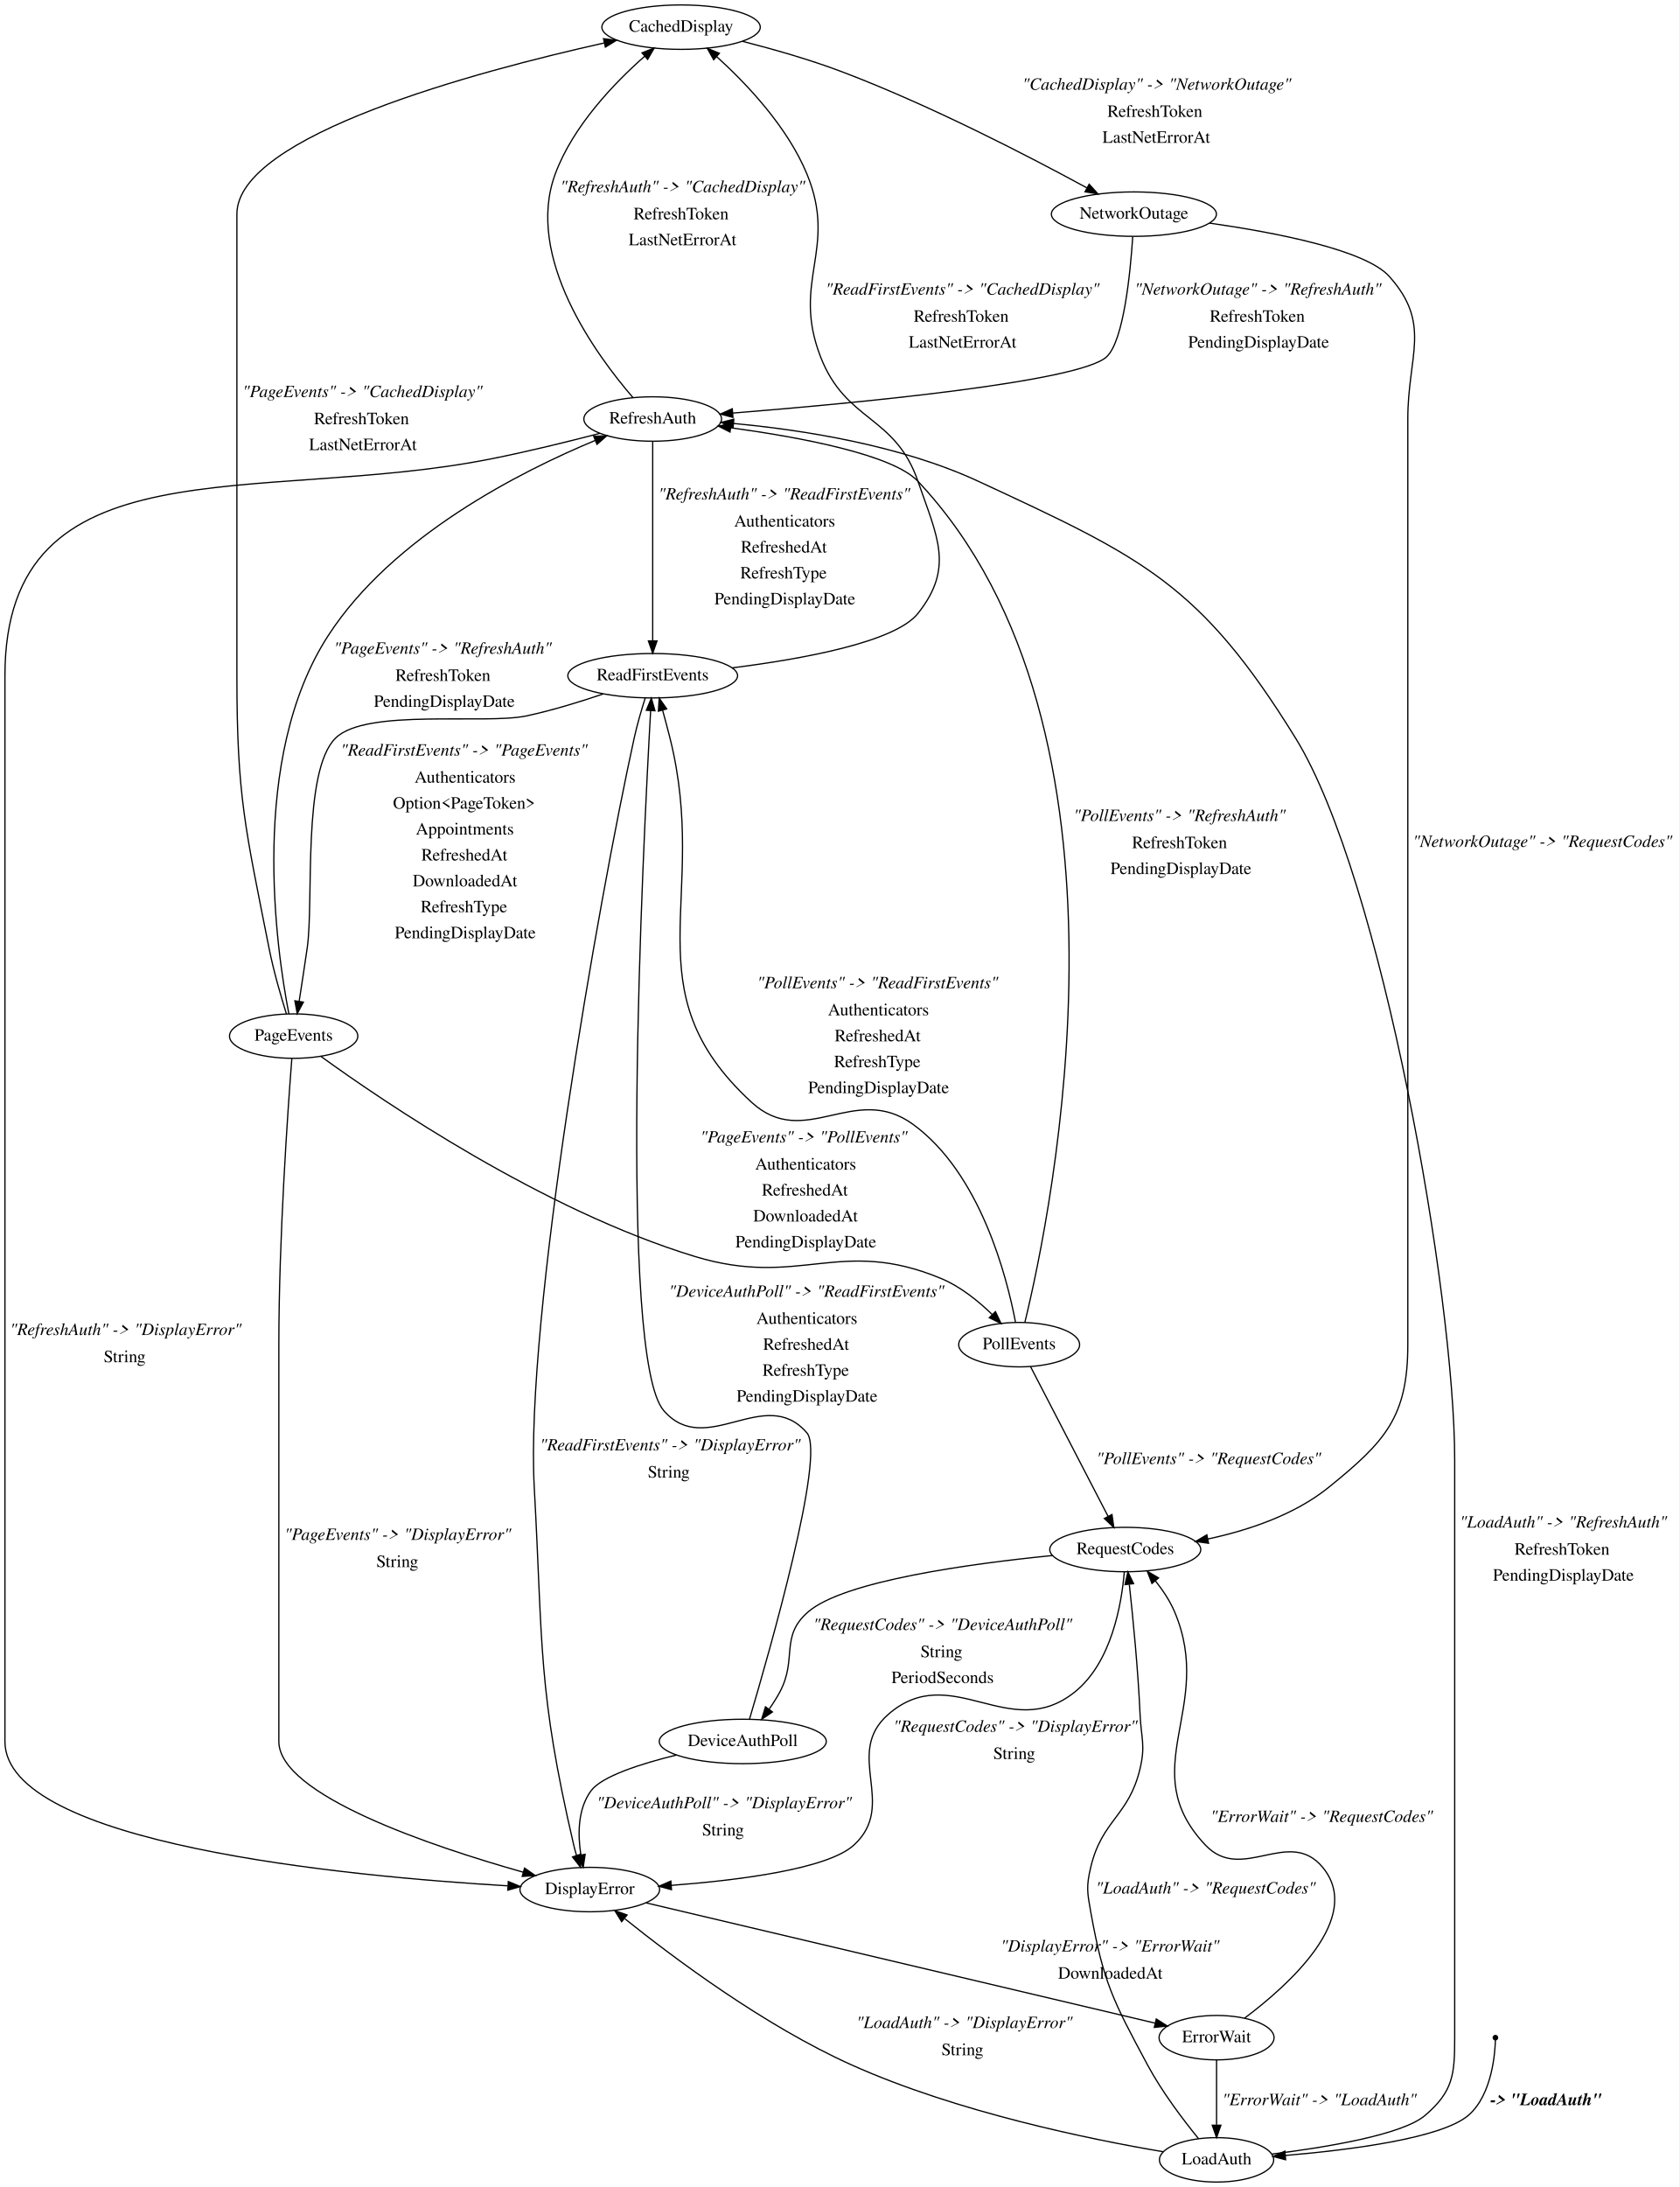
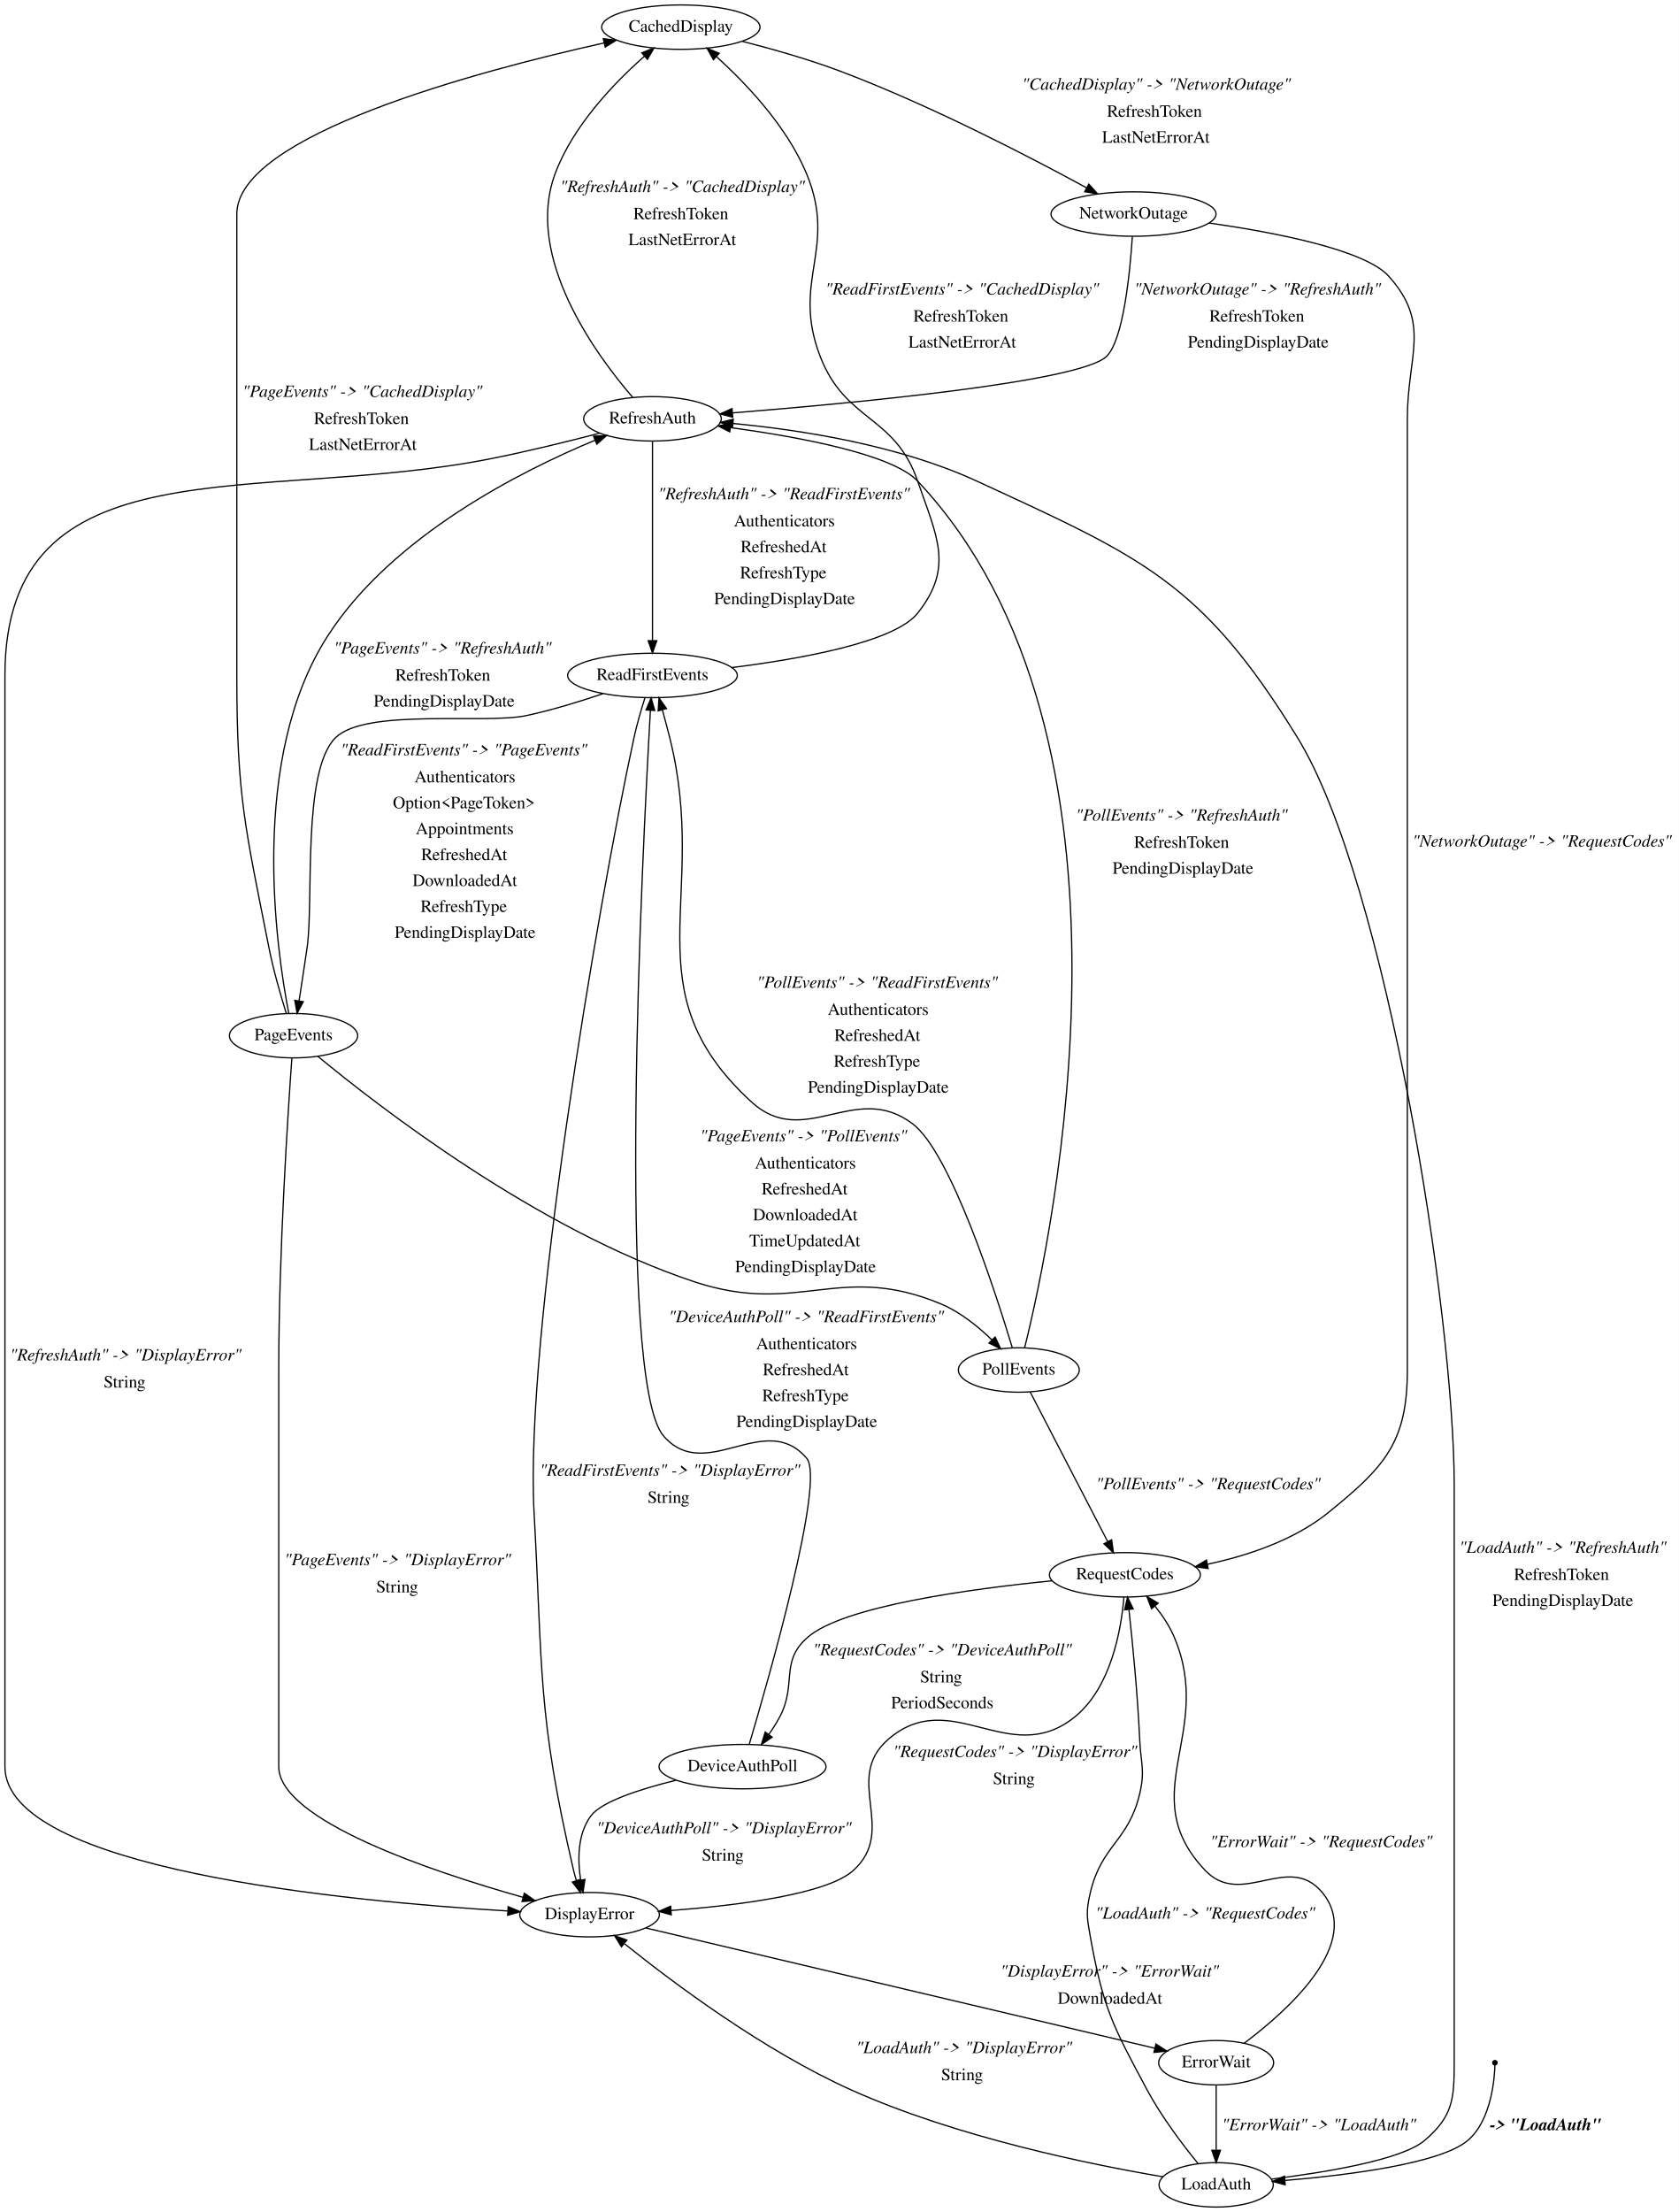
- <svg xmlns="http://www.w3.org/2000/svg" width="1361pt" height="1772pt" viewBox="0.00 0.00 1361.00 1772.00">
-   <g id="graph0" class="graph" transform="scale(1 1) rotate(0) translate(4 1768)">
-     <polygon fill="#ffffff" stroke="transparent" points="-4,4 -4,-1768 1357,-1768 1357,4 -4,4" />
+ <svg xmlns="http://www.w3.org/2000/svg" width="1361pt" height="1793pt" viewBox="0.00 0.00 1361.00 1793.00">
+   <g id="graph0" class="graph" transform="scale(1 1) rotate(0) translate(4 1789)">
+     <polygon fill="#ffffff" stroke="transparent" points="-4,4 -4,-1789 1357,-1789 1357,4 -4,4" />
    <g id="node1" class="node">
-       <ellipse fill="none" stroke="#000000" cx="548" cy="-1746" rx="64.189" ry="18" />
-       <text text-anchor="middle" x="548" y="-1742.3" font-family="Times,serif" font-size="14.00" fill="#000000">CachedDisplay</text>
+       <ellipse fill="none" stroke="#000000" cx="548" cy="-1767" rx="64.189" ry="18" />
+       <text text-anchor="middle" x="548" y="-1763.3" font-family="Times,serif" font-size="14.00" fill="#000000">CachedDisplay</text>
    </g>
    <g id="node6" class="node">
-       <ellipse fill="none" stroke="#000000" cx="915" cy="-1594.5" rx="66.888" ry="18" />
-       <text text-anchor="middle" x="915" y="-1590.8" font-family="Times,serif" font-size="14.00" fill="#000000">NetworkOutage</text>
+       <ellipse fill="none" stroke="#000000" cx="915" cy="-1615.5" rx="66.888" ry="18" />
+       <text text-anchor="middle" x="915" y="-1611.8" font-family="Times,serif" font-size="14.00" fill="#000000">NetworkOutage</text>
    </g>
    <g id="edge27" class="edge">
-       <path fill="none" stroke="#000000" d="M597.76,-1734.501C622.264,-1728.266 652.045,-1719.823 678,-1710 750.489,-1682.565 830.776,-1640.889 876.828,-1615.816" />
-       <polygon fill="#000000" stroke="#000000" points="878.754,-1618.752 885.845,-1610.881 875.392,-1612.612 878.754,-1618.752" />
-       <text text-anchor="start" x="824.5" y="-1695.3" font-family="Times,serif" font-style="italic" font-size="14.00" fill="#000000">"CachedDisplay" -&gt; "NetworkOutage"</text>
-       <text text-anchor="start" x="893.5" y="-1673.3" font-family="Times,serif" font-size="14.00" fill="#000000">RefreshToken</text>
-       <text text-anchor="start" x="889.5" y="-1652.3" font-family="Times,serif" font-size="14.00" fill="#000000">LastNetErrorAt</text>
+       <path fill="none" stroke="#000000" d="M597.76,-1755.501C622.264,-1749.266 652.045,-1740.823 678,-1731 750.489,-1703.565 830.776,-1661.889 876.828,-1636.816" />
+       <polygon fill="#000000" stroke="#000000" points="878.754,-1639.752 885.845,-1631.881 875.392,-1633.612 878.754,-1639.752" />
+       <text text-anchor="start" x="824.5" y="-1716.3" font-family="Times,serif" font-style="italic" font-size="14.00" fill="#000000">"CachedDisplay" -&gt; "NetworkOutage"</text>
+       <text text-anchor="start" x="893.5" y="-1694.3" font-family="Times,serif" font-size="14.00" fill="#000000">RefreshToken</text>
+       <text text-anchor="start" x="889.5" y="-1673.3" font-family="Times,serif" font-size="14.00" fill="#000000">LastNetErrorAt</text>
    </g>
    <g id="node2" class="node">
      <ellipse fill="none" stroke="#000000" cx="598" cy="-357" rx="67.688" ry="18" />
      <text text-anchor="middle" x="598" y="-353.3" font-family="Times,serif" font-size="14.00" fill="#000000">DeviceAuthPoll</text>
    </g>
    <g id="node3" class="node">
      <ellipse fill="none" stroke="#000000" cx="474" cy="-237" rx="56.59" ry="18" />
      <text text-anchor="middle" x="474" y="-233.3" font-family="Times,serif" font-size="14.00" fill="#000000">DisplayError</text>
    </g>
    <g id="edge18" class="edge">
      <path fill="none" stroke="#000000" d="M544.229,-346.012C515.235,-338.887 483.651,-328.755 475,-317 464.262,-302.409 464.206,-281.919 466.735,-265.329" />
      <polygon fill="#000000" stroke="#000000" points="470.252,-265.57 468.684,-255.092 463.375,-264.261 470.252,-265.57" />
      <text text-anchor="start" x="479.5" y="-302.8" font-family="Times,serif" font-style="italic" font-size="14.00" fill="#000000">"DeviceAuthPoll" -&gt; "DisplayError"</text>
      <text text-anchor="start" x="565" y="-280.8" font-family="Times,serif" font-size="14.00" fill="#000000">String</text>
    </g>
    <g id="node9" class="node">
-       <ellipse fill="none" stroke="#000000" cx="525" cy="-1220.5" rx="68.788" ry="18" />
-       <text text-anchor="middle" x="525" y="-1216.8" font-family="Times,serif" font-size="14.00" fill="#000000">ReadFirstEvents</text>
+       <ellipse fill="none" stroke="#000000" cx="525" cy="-1241.5" rx="68.788" ry="18" />
+       <text text-anchor="middle" x="525" y="-1237.8" font-family="Times,serif" font-size="14.00" fill="#000000">ReadFirstEvents</text>
    </g>
    <g id="edge12" class="edge">
-       <path fill="none" stroke="#000000" d="M603.435,-375.036C619.594,-429.419 665.287,-589.158 650,-607 616.054,-646.619 568.244,-585.639 534,-625 496.563,-668.032 516.976,-1079.287 523.326,-1192.036" />
-       <polygon fill="#000000" stroke="#000000" points="519.847,-1192.498 523.911,-1202.282 526.835,-1192.099 519.847,-1192.498" />
+       <path fill="none" stroke="#000000" d="M603.435,-375.036C619.594,-429.419 665.287,-589.158 650,-607 616.054,-646.619 568.234,-585.63 534,-625 495.131,-669.702 516.752,-1098.042 523.315,-1213.146" />
+       <polygon fill="#000000" stroke="#000000" points="519.829,-1213.502 523.9,-1223.284 526.818,-1213.098 519.829,-1213.502" />
      <text text-anchor="start" x="538" y="-717.3" font-family="Times,serif" font-style="italic" font-size="14.00" fill="#000000">"DeviceAuthPoll" -&gt; "ReadFirstEvents"</text>
      <text text-anchor="start" x="609" y="-695.3" font-family="Times,serif" font-size="14.00" fill="#000000">Authenticators</text>
      <text text-anchor="start" x="614.5" y="-674.3" font-family="Times,serif" font-size="14.00" fill="#000000">RefreshedAt</text>
      <text text-anchor="start" x="614" y="-653.3" font-family="Times,serif" font-size="14.00" fill="#000000">RefreshType</text>
      <text text-anchor="start" x="593" y="-632.3" font-family="Times,serif" font-size="14.00" fill="#000000">PendingDisplayDate</text>
    </g>
    <g id="node4" class="node">
      <ellipse fill="none" stroke="#000000" cx="982" cy="-117" rx="46.593" ry="18" />
      <text text-anchor="middle" x="982" y="-113.3" font-family="Times,serif" font-size="14.00" fill="#000000">ErrorWait</text>
    </g>
    <g id="edge3" class="edge">
      <path fill="none" stroke="#000000" d="M519.529,-226.245C614.553,-203.798 833.339,-152.117 932.062,-128.796" />
      <polygon fill="#000000" stroke="#000000" points="933.154,-132.135 942.082,-126.43 931.545,-125.322 933.154,-132.135" />
      <text text-anchor="start" x="807" y="-186.8" font-family="Times,serif" font-style="italic" font-size="14.00" fill="#000000">"DisplayError" -&gt; "ErrorWait"</text>
      <text text-anchor="start" x="853.5" y="-164.8" font-family="Times,serif" font-size="14.00" fill="#000000">DownloadedAt</text>
    </g>
    <g id="node5" class="node">
      <ellipse fill="none" stroke="#000000" cx="982" cy="-18" rx="46.292" ry="18" />
      <text text-anchor="middle" x="982" y="-14.3" font-family="Times,serif" font-size="14.00" fill="#000000">LoadAuth</text>
    </g>
    <g id="edge2" class="edge">
      <path fill="none" stroke="#000000" d="M982,-98.842C982,-84.189 982,-63.311 982,-46.443" />
      <polygon fill="#000000" stroke="#000000" points="985.5,-46.043 982,-36.043 978.5,-46.043 985.5,-46.043" />
      <text text-anchor="start" x="986.5" y="-62.3" font-family="Times,serif" font-style="italic" font-size="14.00" fill="#000000">"ErrorWait" -&gt; "LoadAuth"</text>
    </g>
    <g id="node11" class="node">
      <ellipse fill="none" stroke="#000000" cx="908" cy="-512.5" rx="61.189" ry="18" />
      <text text-anchor="middle" x="908" y="-508.8" font-family="Times,serif" font-size="14.00" fill="#000000">RequestCodes</text>
    </g>
    <g id="edge4" class="edge">
      <path fill="none" stroke="#000000" d="M1004.714,-132.811C1040.264,-159.45 1101.675,-214.346 1068,-255 1040.587,-288.095 1002.528,-241.778 973,-273 914.779,-334.561 981.051,-383.98 948,-462 944.22,-470.924 938.415,-479.593 932.39,-487.157" />
      <polygon fill="#000000" stroke="#000000" points="929.635,-484.995 925.851,-494.891 934.981,-489.514 929.635,-484.995" />
      <text text-anchor="start" x="977" y="-291.8" font-family="Times,serif" font-style="italic" font-size="14.00" fill="#000000">"ErrorWait" -&gt; "RequestCodes"</text>
    </g>
    <g id="edge16" class="edge">
      <path fill="none" stroke="#000000" d="M938.824,-24.551C879.797,-34.539 771.485,-56.585 686,-95 615.001,-126.905 541.591,-181.91 502.528,-213.274" />
      <polygon fill="#000000" stroke="#000000" points="499.837,-210.949 494.27,-219.964 504.243,-216.388 499.837,-210.949" />
      <text text-anchor="start" x="690" y="-124.8" font-family="Times,serif" font-style="italic" font-size="14.00" fill="#000000">"LoadAuth" -&gt; "DisplayError"</text>
      <text text-anchor="start" x="759" y="-102.8" font-family="Times,serif" font-size="14.00" fill="#000000">String</text>
    </g>
    <g id="node10" class="node">
-       <ellipse fill="none" stroke="#000000" cx="525" cy="-1428.5" rx="55.79" ry="18" />
-       <text text-anchor="middle" x="525" y="-1424.8" font-family="Times,serif" font-size="14.00" fill="#000000">RefreshAuth</text>
+       <ellipse fill="none" stroke="#000000" cx="525" cy="-1449.5" rx="55.79" ry="18" />
+       <text text-anchor="middle" x="525" y="-1445.8" font-family="Times,serif" font-size="14.00" fill="#000000">RefreshAuth</text>
    </g>
    <g id="edge8" class="edge">
-       <path fill="none" stroke="#000000" d="M1026.97,-22.703C1070.545,-28.101 1132.66,-38.289 1151,-54 1173.755,-73.493 1175,-87.037 1175,-117 1175,-585 1175,-585 1175,-585 1175,-718.123 1116.003,-1056.768 1046,-1170 968.729,-1294.988 922.278,-1316.115 789,-1378 725.448,-1407.509 645.624,-1419.775 590.48,-1424.874" />
-       <polygon fill="#000000" stroke="#000000" points="590.139,-1421.39 580.48,-1425.745 590.746,-1428.363 590.139,-1421.39" />
+       <path fill="none" stroke="#000000" d="M1026.97,-22.703C1070.545,-28.101 1132.66,-38.289 1151,-54 1173.755,-73.493 1175,-87.037 1175,-117 1175,-585 1175,-585 1175,-585 1175,-722.592 1120.072,-1073.794 1048,-1191 970.485,-1317.057 922.374,-1337.011 788,-1399 724.739,-1428.183 645.43,-1440.505 590.532,-1445.705" />
+       <polygon fill="#000000" stroke="#000000" points="589.882,-1442.249 580.233,-1446.625 590.505,-1449.222 589.882,-1442.249" />
      <text text-anchor="start" x="1179" y="-530.3" font-family="Times,serif" font-style="italic" font-size="14.00" fill="#000000">"LoadAuth" -&gt; "RefreshAuth"</text>
      <text text-anchor="start" x="1223.5" y="-508.3" font-family="Times,serif" font-size="14.00" fill="#000000">RefreshToken</text>
      <text text-anchor="start" x="1206" y="-487.3" font-family="Times,serif" font-size="14.00" fill="#000000">PendingDisplayDate</text>
    </g>
    <g id="edge5" class="edge">
      <path fill="none" stroke="#000000" d="M967.416,-35.132C955.156,-50.164 937.791,-73.001 926,-95 898.232,-146.809 890.386,-161.144 880,-219 877.173,-234.748 876.324,-239.428 880,-255 889.133,-293.689 910.867,-296.311 920,-335 924.493,-354.032 920.876,-359.464 920,-379 918.369,-415.369 914.25,-457.144 911.293,-484.135" />
      <polygon fill="#000000" stroke="#000000" points="907.778,-484.07 910.146,-494.397 914.735,-484.847 907.778,-484.07" />
      <text text-anchor="start" x="884" y="-233.8" font-family="Times,serif" font-style="italic" font-size="14.00" fill="#000000">"LoadAuth" -&gt; "RequestCodes"</text>
    </g>
    <g id="edge9" class="edge">
-       <path fill="none" stroke="#000000" d="M914.053,-1576.247C912.142,-1547.12 906.767,-1492.071 893,-1479 871.411,-1458.502 689.495,-1441.3 589.78,-1433.304" />
-       <polygon fill="#000000" stroke="#000000" points="590.052,-1429.815 579.807,-1432.513 589.499,-1436.793 590.052,-1429.815" />
-       <text text-anchor="start" x="915.5" y="-1529.3" font-family="Times,serif" font-style="italic" font-size="14.00" fill="#000000">"NetworkOutage" -&gt; "RefreshAuth"</text>
-       <text text-anchor="start" x="976.5" y="-1507.3" font-family="Times,serif" font-size="14.00" fill="#000000">RefreshToken</text>
-       <text text-anchor="start" x="959" y="-1486.3" font-family="Times,serif" font-size="14.00" fill="#000000">PendingDisplayDate</text>
+       <path fill="none" stroke="#000000" d="M914.053,-1597.247C912.142,-1568.12 906.767,-1513.071 893,-1500 871.411,-1479.502 689.495,-1462.3 589.78,-1454.304" />
+       <polygon fill="#000000" stroke="#000000" points="590.052,-1450.815 579.807,-1453.513 589.499,-1457.793 590.052,-1450.815" />
+       <text text-anchor="start" x="915.5" y="-1550.3" font-family="Times,serif" font-style="italic" font-size="14.00" fill="#000000">"NetworkOutage" -&gt; "RefreshAuth"</text>
+       <text text-anchor="start" x="976.5" y="-1528.3" font-family="Times,serif" font-size="14.00" fill="#000000">RefreshToken</text>
+       <text text-anchor="start" x="959" y="-1507.3" font-family="Times,serif" font-size="14.00" fill="#000000">PendingDisplayDate</text>
    </g>
    <g id="edge6" class="edge">
-       <path fill="none" stroke="#000000" d="M976.269,-1587.242C1030.095,-1579.545 1102.752,-1565.495 1122,-1544 1156.533,-1505.438 1137,-1480.264 1137,-1428.5 1137,-1428.5 1137,-1428.5 1137,-678.5 1137,-619.813 1118.6,-599.943 1073,-563 1045.155,-540.441 1007.304,-527.938 974.879,-521.019" />
+       <path fill="none" stroke="#000000" d="M976.269,-1608.242C1030.095,-1600.545 1102.752,-1586.495 1122,-1565 1156.533,-1526.438 1137,-1501.264 1137,-1449.5 1137,-1449.5 1137,-1449.5 1137,-678.5 1137,-619.813 1118.6,-599.943 1073,-563 1045.155,-540.441 1007.304,-527.938 974.879,-521.019" />
      <polygon fill="#000000" stroke="#000000" points="975.5,-517.574 965.008,-519.046 974.128,-524.438 975.5,-517.574" />
-       <text text-anchor="start" x="1141" y="-1081.8" font-family="Times,serif" font-style="italic" font-size="14.00" fill="#000000">"NetworkOutage" -&gt; "RequestCodes"</text>
+       <text text-anchor="start" x="1141" y="-1102.8" font-family="Times,serif" font-style="italic" font-size="14.00" fill="#000000">"NetworkOutage" -&gt; "RequestCodes"</text>
    </g>
    <g id="node7" class="node">
-       <ellipse fill="none" stroke="#000000" cx="234" cy="-928.5" rx="51.991" ry="18" />
-       <text text-anchor="middle" x="234" y="-924.8" font-family="Times,serif" font-size="14.00" fill="#000000">PageEvents</text>
+       <ellipse fill="none" stroke="#000000" cx="234" cy="-949.5" rx="51.991" ry="18" />
+       <text text-anchor="middle" x="234" y="-945.8" font-family="Times,serif" font-size="14.00" fill="#000000">PageEvents</text>
    </g>
    <g id="edge26" class="edge">
-       <path fill="none" stroke="#000000" d="M228.116,-946.533C223.64,-960.878 217.648,-981.538 214,-1000 194.874,-1096.808 188,-1121.821 188,-1220.5 188,-1594.5 188,-1594.5 188,-1594.5 188,-1658.319 382.63,-1710.195 485.674,-1733.188" />
-       <polygon fill="#000000" stroke="#000000" points="485.134,-1736.653 495.653,-1735.388 486.641,-1729.817 485.134,-1736.653" />
-       <text text-anchor="start" x="192.5" y="-1446.3" font-family="Times,serif" font-style="italic" font-size="14.00" fill="#000000">"PageEvents" -&gt; "CachedDisplay"</text>
-       <text text-anchor="start" x="250.5" y="-1424.3" font-family="Times,serif" font-size="14.00" fill="#000000">RefreshToken</text>
-       <text text-anchor="start" x="246.5" y="-1403.3" font-family="Times,serif" font-size="14.00" fill="#000000">LastNetErrorAt</text>
+       <path fill="none" stroke="#000000" d="M228.116,-967.533C223.64,-981.878 217.648,-1002.538 214,-1021 194.874,-1117.808 188,-1142.821 188,-1241.5 188,-1615.5 188,-1615.5 188,-1615.5 188,-1679.319 382.63,-1731.195 485.674,-1754.188" />
+       <polygon fill="#000000" stroke="#000000" points="485.134,-1757.653 495.653,-1756.388 486.641,-1750.817 485.134,-1757.653" />
+       <text text-anchor="start" x="192.5" y="-1467.3" font-family="Times,serif" font-style="italic" font-size="14.00" fill="#000000">"PageEvents" -&gt; "CachedDisplay"</text>
+       <text text-anchor="start" x="250.5" y="-1445.3" font-family="Times,serif" font-size="14.00" fill="#000000">RefreshToken</text>
+       <text text-anchor="start" x="246.5" y="-1424.3" font-family="Times,serif" font-size="14.00" fill="#000000">LastNetErrorAt</text>
    </g>
    <g id="edge17" class="edge">
-       <path fill="none" stroke="#000000" d="M232.529,-910.321C229.324,-869.109 222,-765.405 222,-678.5 222,-678.5 222,-678.5 222,-357 222,-313.466 346.146,-271.926 420.166,-251.028" />
+       <path fill="none" stroke="#000000" d="M232.647,-931.435C229.508,-887.927 222,-773.867 222,-678.5 222,-678.5 222,-678.5 222,-357 222,-313.466 346.146,-271.926 420.166,-251.028" />
      <polygon fill="#000000" stroke="#000000" points="421.123,-254.395 429.817,-248.34 419.244,-247.652 421.123,-254.395" />
      <text text-anchor="start" x="226.5" y="-520.3" font-family="Times,serif" font-style="italic" font-size="14.00" fill="#000000">"PageEvents" -&gt; "DisplayError"</text>
      <text text-anchor="start" x="301" y="-498.3" font-family="Times,serif" font-size="14.00" fill="#000000">String</text>
    </g>
    <g id="node8" class="node">
      <ellipse fill="none" stroke="#000000" cx="822" cy="-678.5" rx="48.993" ry="18" />
      <text text-anchor="middle" x="822" y="-674.8" font-family="Times,serif" font-size="14.00" fill="#000000">PollEvents</text>
    </g>
    <g id="edge23" class="edge">
-       <path fill="none" stroke="#000000" d="M256.173,-912.004C306.758,-875.378 435.852,-787.556 559,-750 644.367,-723.966 676.689,-766.5 759,-732 774.484,-725.51 788.973,-713.778 800.144,-702.95" />
+       <path fill="none" stroke="#000000" d="M253.619,-932.826C301.818,-892.959 431.431,-792.296 559,-750 643.713,-721.913 676.689,-766.5 759,-732 774.484,-725.51 788.973,-713.778 800.144,-702.95" />
      <polygon fill="#000000" stroke="#000000" points="802.789,-705.252 807.318,-695.674 797.805,-700.337 802.789,-705.252" />
-       <text text-anchor="start" x="563.5" y="-842.3" font-family="Times,serif" font-style="italic" font-size="14.00" fill="#000000">"PageEvents" -&gt; "PollEvents"</text>
-       <text text-anchor="start" x="608" y="-820.3" font-family="Times,serif" font-size="14.00" fill="#000000">Authenticators</text>
-       <text text-anchor="start" x="613.5" y="-799.3" font-family="Times,serif" font-size="14.00" fill="#000000">RefreshedAt</text>
-       <text text-anchor="start" x="606.5" y="-778.3" font-family="Times,serif" font-size="14.00" fill="#000000">DownloadedAt</text>
-       <text text-anchor="start" x="592" y="-757.3" font-family="Times,serif" font-size="14.00" fill="#000000">PendingDisplayDate</text>
+       <text text-anchor="start" x="563.5" y="-863.8" font-family="Times,serif" font-style="italic" font-size="14.00" fill="#000000">"PageEvents" -&gt; "PollEvents"</text>
+       <text text-anchor="start" x="608" y="-841.8" font-family="Times,serif" font-size="14.00" fill="#000000">Authenticators</text>
+       <text text-anchor="start" x="613.5" y="-820.8" font-family="Times,serif" font-size="14.00" fill="#000000">RefreshedAt</text>
+       <text text-anchor="start" x="606.5" y="-799.8" font-family="Times,serif" font-size="14.00" fill="#000000">DownloadedAt</text>
+       <text text-anchor="start" x="603.5" y="-778.8" font-family="Times,serif" font-size="14.00" fill="#000000">TimeUpdatedAt</text>
+       <text text-anchor="start" x="592" y="-757.8" font-family="Times,serif" font-size="14.00" fill="#000000">PendingDisplayDate</text>
    </g>
    <g id="edge10" class="edge">
-       <path fill="none" stroke="#000000" d="M230.135,-946.513C219.96,-998.821 197.448,-1153.331 262,-1253 314.259,-1333.688 418.1,-1386.112 478.492,-1411.181" />
-       <polygon fill="#000000" stroke="#000000" points="477.215,-1414.44 487.796,-1414.97 479.855,-1407.957 477.215,-1414.44" />
-       <text text-anchor="start" x="266.5" y="-1238.3" font-family="Times,serif" font-style="italic" font-size="14.00" fill="#000000">"PageEvents" -&gt; "RefreshAuth"</text>
-       <text text-anchor="start" x="316.5" y="-1216.3" font-family="Times,serif" font-size="14.00" fill="#000000">RefreshToken</text>
-       <text text-anchor="start" x="299" y="-1195.3" font-family="Times,serif" font-size="14.00" fill="#000000">PendingDisplayDate</text>
+       <path fill="none" stroke="#000000" d="M230.135,-967.513C219.96,-1019.821 197.448,-1174.331 262,-1274 314.259,-1354.688 418.1,-1407.112 478.492,-1432.181" />
+       <polygon fill="#000000" stroke="#000000" points="477.215,-1435.44 487.796,-1435.97 479.855,-1428.957 477.215,-1435.44" />
+       <text text-anchor="start" x="266.5" y="-1259.3" font-family="Times,serif" font-style="italic" font-size="14.00" fill="#000000">"PageEvents" -&gt; "RefreshAuth"</text>
+       <text text-anchor="start" x="316.5" y="-1237.3" font-family="Times,serif" font-size="14.00" fill="#000000">RefreshToken</text>
+       <text text-anchor="start" x="299" y="-1216.3" font-family="Times,serif" font-size="14.00" fill="#000000">PendingDisplayDate</text>
    </g>
    <g id="edge14" class="edge">
-       <path fill="none" stroke="#000000" d="M819.079,-696.499C812.073,-733.342 790.65,-817.222 736,-857 688.485,-891.585 648.255,-835.216 605,-875 506.114,-965.951 571.623,-1039.668 539,-1170 537.168,-1177.319 535.054,-1185.194 533.033,-1192.499" />
-       <polygon fill="#000000" stroke="#000000" points="529.607,-1191.753 530.277,-1202.326 536.347,-1193.643 529.607,-1191.753" />
-       <text text-anchor="start" x="609.5" y="-967.3" font-family="Times,serif" font-style="italic" font-size="14.00" fill="#000000">"PollEvents" -&gt; "ReadFirstEvents"</text>
-       <text text-anchor="start" x="667" y="-945.3" font-family="Times,serif" font-size="14.00" fill="#000000">Authenticators</text>
-       <text text-anchor="start" x="672.5" y="-924.3" font-family="Times,serif" font-size="14.00" fill="#000000">RefreshedAt</text>
-       <text text-anchor="start" x="672" y="-903.3" font-family="Times,serif" font-size="14.00" fill="#000000">RefreshType</text>
-       <text text-anchor="start" x="651" y="-882.3" font-family="Times,serif" font-size="14.00" fill="#000000">PendingDisplayDate</text>
+       <path fill="none" stroke="#000000" d="M816.686,-696.639C803.23,-741.301 766.697,-854.656 736,-878 689.221,-913.574 648.255,-856.216 605,-896 506.114,-986.951 571.623,-1060.668 539,-1191 537.168,-1198.319 535.054,-1206.194 533.033,-1213.499" />
+       <polygon fill="#000000" stroke="#000000" points="529.607,-1212.753 530.277,-1223.326 536.347,-1214.643 529.607,-1212.753" />
+       <text text-anchor="start" x="609.5" y="-988.3" font-family="Times,serif" font-style="italic" font-size="14.00" fill="#000000">"PollEvents" -&gt; "ReadFirstEvents"</text>
+       <text text-anchor="start" x="667" y="-966.3" font-family="Times,serif" font-size="14.00" fill="#000000">Authenticators</text>
+       <text text-anchor="start" x="672.5" y="-945.3" font-family="Times,serif" font-size="14.00" fill="#000000">RefreshedAt</text>
+       <text text-anchor="start" x="672" y="-924.3" font-family="Times,serif" font-size="14.00" fill="#000000">RefreshType</text>
+       <text text-anchor="start" x="651" y="-903.3" font-family="Times,serif" font-size="14.00" fill="#000000">PendingDisplayDate</text>
    </g>
    <g id="edge11" class="edge">
-       <path fill="none" stroke="#000000" d="M826.617,-696.483C848.115,-784.81 929.595,-1176.544 740,-1378 719.498,-1399.784 644.113,-1413.774 588.366,-1421.378" />
-       <polygon fill="#000000" stroke="#000000" points="587.657,-1417.941 578.203,-1422.724 588.576,-1424.881 587.657,-1417.941" />
-       <text text-anchor="start" x="866" y="-1102.8" font-family="Times,serif" font-style="italic" font-size="14.00" fill="#000000">"PollEvents" -&gt; "RefreshAuth"</text>
-       <text text-anchor="start" x="913.5" y="-1080.8" font-family="Times,serif" font-size="14.00" fill="#000000">RefreshToken</text>
-       <text text-anchor="start" x="896" y="-1059.8" font-family="Times,serif" font-size="14.00" fill="#000000">PendingDisplayDate</text>
+       <path fill="none" stroke="#000000" d="M826.695,-696.427C849.039,-786.235 935.642,-1191.119 740,-1399 719.498,-1420.784 644.113,-1434.774 588.366,-1442.378" />
+       <polygon fill="#000000" stroke="#000000" points="587.657,-1438.941 578.203,-1443.724 588.576,-1445.881 587.657,-1438.941" />
+       <text text-anchor="start" x="868" y="-1123.8" font-family="Times,serif" font-style="italic" font-size="14.00" fill="#000000">"PollEvents" -&gt; "RefreshAuth"</text>
+       <text text-anchor="start" x="915.5" y="-1101.8" font-family="Times,serif" font-size="14.00" fill="#000000">RefreshToken</text>
+       <text text-anchor="start" x="898" y="-1080.8" font-family="Times,serif" font-size="14.00" fill="#000000">PendingDisplayDate</text>
    </g>
    <g id="edge7" class="edge">
      <path fill="none" stroke="#000000" d="M831.203,-660.735C846.294,-631.607 876.386,-573.522 894.091,-539.349" />
      <polygon fill="#000000" stroke="#000000" points="897.24,-540.877 898.733,-530.388 891.025,-537.657 897.24,-540.877" />
      <text text-anchor="start" x="884.5" y="-581.8" font-family="Times,serif" font-style="italic" font-size="14.00" fill="#000000">"PollEvents" -&gt; "RequestCodes"</text>
    </g>
    <g id="edge25" class="edge">
-       <path fill="none" stroke="#000000" d="M589.558,-1226.901C645.895,-1233.978 721.457,-1247.597 740,-1271 769.533,-1308.274 755.495,-1333.04 740,-1378 721.431,-1431.88 681.554,-1425.846 661,-1479 637.211,-1540.52 675.163,-1566.029 650,-1627 634.17,-1665.357 601.005,-1700.243 576.775,-1722.182" />
-       <polygon fill="#000000" stroke="#000000" points="574.424,-1719.59 569.256,-1728.838 579.063,-1724.831 574.424,-1719.59" />
-       <text text-anchor="start" x="665" y="-1529.3" font-family="Times,serif" font-style="italic" font-size="14.00" fill="#000000">"ReadFirstEvents" -&gt; "CachedDisplay"</text>
-       <text text-anchor="start" x="736.5" y="-1507.3" font-family="Times,serif" font-size="14.00" fill="#000000">RefreshToken</text>
-       <text text-anchor="start" x="732.5" y="-1486.3" font-family="Times,serif" font-size="14.00" fill="#000000">LastNetErrorAt</text>
+       <path fill="none" stroke="#000000" d="M589.558,-1247.901C645.895,-1254.978 721.457,-1268.597 740,-1292 769.533,-1329.274 755.495,-1354.04 740,-1399 721.431,-1452.88 681.554,-1446.846 661,-1500 637.211,-1561.52 675.163,-1587.029 650,-1648 634.17,-1686.357 601.005,-1721.243 576.775,-1743.182" />
+       <polygon fill="#000000" stroke="#000000" points="574.424,-1740.59 569.256,-1749.838 579.063,-1745.831 574.424,-1740.59" />
+       <text text-anchor="start" x="665" y="-1550.3" font-family="Times,serif" font-style="italic" font-size="14.00" fill="#000000">"ReadFirstEvents" -&gt; "CachedDisplay"</text>
+       <text text-anchor="start" x="736.5" y="-1528.3" font-family="Times,serif" font-size="14.00" fill="#000000">RefreshToken</text>
+       <text text-anchor="start" x="732.5" y="-1507.3" font-family="Times,serif" font-size="14.00" fill="#000000">LastNetErrorAt</text>
    </g>
    <g id="edge19" class="edge">
-       <path fill="none" stroke="#000000" d="M518.937,-1202.435C515.908,-1192.879 512.389,-1180.899 510,-1170 480.859,-1037.072 421.526,-698.879 429,-563 436.122,-433.524 431.663,-399.309 461,-273 461.627,-270.302 462.394,-267.527 463.24,-264.774" />
+       <path fill="none" stroke="#000000" d="M518.914,-1223.44C515.879,-1213.886 512.362,-1201.905 510,-1191 480.217,-1053.476 421.272,-703.499 429,-563 436.122,-433.524 431.663,-399.309 461,-273 461.627,-270.302 462.394,-267.527 463.24,-264.774" />
      <polygon fill="#000000" stroke="#000000" points="466.636,-265.656 466.533,-255.062 460.007,-263.408 466.636,-265.656" />
      <text text-anchor="start" x="433.5" y="-592.8" font-family="Times,serif" font-style="italic" font-size="14.00" fill="#000000">"ReadFirstEvents" -&gt; "DisplayError"</text>
      <text text-anchor="start" x="521" y="-570.8" font-family="Times,serif" font-size="14.00" fill="#000000">String</text>
    </g>
    <g id="edge22" class="edge">
-       <path fill="none" stroke="#000000" d="M484.785,-1205.71C466.205,-1199.391 443.713,-1192.459 423,-1188 389.101,-1180.703 292.75,-1194.287 268,-1170 240.791,-1143.299 250.454,-1037.73 245,-1000 242.93,-985.68 240.495,-969.769 238.444,-956.599" />
-       <polygon fill="#000000" stroke="#000000" points="241.9,-956.045 236.894,-946.707 234.984,-957.128 241.9,-956.045" />
-       <text text-anchor="start" x="272" y="-1155.8" font-family="Times,serif" font-style="italic" font-size="14.00" fill="#000000">"ReadFirstEvents" -&gt; "PageEvents"</text>
-       <text text-anchor="start" x="332" y="-1133.8" font-family="Times,serif" font-size="14.00" fill="#000000">Authenticators</text>
-       <text text-anchor="start" x="314.5" y="-1112.8" font-family="Times,serif" font-size="14.00" fill="#000000">Option&lt;PageToken&gt;</text>
-       <text text-anchor="start" x="333" y="-1091.8" font-family="Times,serif" font-size="14.00" fill="#000000">Appointments</text>
-       <text text-anchor="start" x="337.5" y="-1070.8" font-family="Times,serif" font-size="14.00" fill="#000000">RefreshedAt</text>
-       <text text-anchor="start" x="330.5" y="-1049.8" font-family="Times,serif" font-size="14.00" fill="#000000">DownloadedAt</text>
-       <text text-anchor="start" x="337" y="-1028.8" font-family="Times,serif" font-size="14.00" fill="#000000">RefreshType</text>
-       <text text-anchor="start" x="316" y="-1007.8" font-family="Times,serif" font-size="14.00" fill="#000000">PendingDisplayDate</text>
+       <path fill="none" stroke="#000000" d="M484.785,-1226.71C466.205,-1220.391 443.713,-1213.459 423,-1209 389.101,-1201.703 292.75,-1215.287 268,-1191 240.791,-1164.299 250.454,-1058.73 245,-1021 242.93,-1006.68 240.495,-990.769 238.444,-977.599" />
+       <polygon fill="#000000" stroke="#000000" points="241.9,-977.045 236.894,-967.707 234.984,-978.128 241.9,-977.045" />
+       <text text-anchor="start" x="272" y="-1176.8" font-family="Times,serif" font-style="italic" font-size="14.00" fill="#000000">"ReadFirstEvents" -&gt; "PageEvents"</text>
+       <text text-anchor="start" x="332" y="-1154.8" font-family="Times,serif" font-size="14.00" fill="#000000">Authenticators</text>
+       <text text-anchor="start" x="314.5" y="-1133.8" font-family="Times,serif" font-size="14.00" fill="#000000">Option&lt;PageToken&gt;</text>
+       <text text-anchor="start" x="333" y="-1112.8" font-family="Times,serif" font-size="14.00" fill="#000000">Appointments</text>
+       <text text-anchor="start" x="337.5" y="-1091.8" font-family="Times,serif" font-size="14.00" fill="#000000">RefreshedAt</text>
+       <text text-anchor="start" x="330.5" y="-1070.8" font-family="Times,serif" font-size="14.00" fill="#000000">DownloadedAt</text>
+       <text text-anchor="start" x="337" y="-1049.8" font-family="Times,serif" font-size="14.00" fill="#000000">RefreshType</text>
+       <text text-anchor="start" x="316" y="-1028.8" font-family="Times,serif" font-size="14.00" fill="#000000">PendingDisplayDate</text>
    </g>
    <g id="edge24" class="edge">
-       <path fill="none" stroke="#000000" d="M508.95,-1445.914C479.276,-1480.317 421.035,-1559.514 446,-1627 460.397,-1665.917 493.835,-1700.696 518.522,-1722.457" />
-       <polygon fill="#000000" stroke="#000000" points="516.329,-1725.188 526.194,-1729.054 520.893,-1719.88 516.329,-1725.188" />
-       <text text-anchor="start" x="450" y="-1612.3" font-family="Times,serif" font-style="italic" font-size="14.00" fill="#000000">"RefreshAuth" -&gt; "CachedDisplay"</text>
-       <text text-anchor="start" x="509.5" y="-1590.3" font-family="Times,serif" font-size="14.00" fill="#000000">RefreshToken</text>
-       <text text-anchor="start" x="505.5" y="-1569.3" font-family="Times,serif" font-size="14.00" fill="#000000">LastNetErrorAt</text>
+       <path fill="none" stroke="#000000" d="M508.95,-1466.914C479.276,-1501.317 421.035,-1580.514 446,-1648 460.397,-1686.917 493.835,-1721.696 518.522,-1743.457" />
+       <polygon fill="#000000" stroke="#000000" points="516.329,-1746.188 526.194,-1750.054 520.893,-1740.88 516.329,-1746.188" />
+       <text text-anchor="start" x="450" y="-1633.3" font-family="Times,serif" font-style="italic" font-size="14.00" fill="#000000">"RefreshAuth" -&gt; "CachedDisplay"</text>
+       <text text-anchor="start" x="509.5" y="-1611.3" font-family="Times,serif" font-size="14.00" fill="#000000">RefreshToken</text>
+       <text text-anchor="start" x="505.5" y="-1590.3" font-family="Times,serif" font-size="14.00" fill="#000000">LastNetErrorAt</text>
    </g>
    <g id="edge20" class="edge">
-       <path fill="none" stroke="#000000" d="M482.126,-1416.864C456.413,-1410.156 422.987,-1401.909 393,-1396 205.317,-1359.02 0,-1411.792 0,-1220.5 0,-1220.5 0,-1220.5 0,-357 0,-273.937 277.001,-247.743 407.494,-240.012" />
+       <path fill="none" stroke="#000000" d="M482.126,-1437.864C456.413,-1431.156 422.987,-1422.909 393,-1417 205.317,-1380.02 0,-1432.792 0,-1241.5 0,-1241.5 0,-1241.5 0,-357 0,-273.937 277.001,-247.743 407.494,-240.012" />
      <polygon fill="#000000" stroke="#000000" points="407.981,-243.489 417.765,-239.423 407.581,-236.501 407.981,-243.489" />
      <text text-anchor="start" x="4" y="-686.3" font-family="Times,serif" font-style="italic" font-size="14.00" fill="#000000">"RefreshAuth" -&gt; "DisplayError"</text>
      <text text-anchor="start" x="80" y="-664.3" font-family="Times,serif" font-size="14.00" fill="#000000">String</text>
    </g>
    <g id="edge13" class="edge">
-       <path fill="none" stroke="#000000" d="M525,-1410.405C525,-1374.141 525,-1292.329 525,-1248.872" />
-       <polygon fill="#000000" stroke="#000000" points="528.5,-1248.701 525,-1238.701 521.5,-1248.701 528.5,-1248.701" />
-       <text text-anchor="start" x="529.5" y="-1363.3" font-family="Times,serif" font-style="italic" font-size="14.00" fill="#000000">"RefreshAuth" -&gt; "ReadFirstEvents"</text>
-       <text text-anchor="start" x="591" y="-1341.3" font-family="Times,serif" font-size="14.00" fill="#000000">Authenticators</text>
-       <text text-anchor="start" x="596.5" y="-1320.3" font-family="Times,serif" font-size="14.00" fill="#000000">RefreshedAt</text>
-       <text text-anchor="start" x="596" y="-1299.3" font-family="Times,serif" font-size="14.00" fill="#000000">RefreshType</text>
-       <text text-anchor="start" x="575" y="-1278.3" font-family="Times,serif" font-size="14.00" fill="#000000">PendingDisplayDate</text>
+       <path fill="none" stroke="#000000" d="M525,-1431.405C525,-1395.141 525,-1313.329 525,-1269.872" />
+       <polygon fill="#000000" stroke="#000000" points="528.5,-1269.701 525,-1259.701 521.5,-1269.701 528.5,-1269.701" />
+       <text text-anchor="start" x="529.5" y="-1384.3" font-family="Times,serif" font-style="italic" font-size="14.00" fill="#000000">"RefreshAuth" -&gt; "ReadFirstEvents"</text>
+       <text text-anchor="start" x="591" y="-1362.3" font-family="Times,serif" font-size="14.00" fill="#000000">Authenticators</text>
+       <text text-anchor="start" x="596.5" y="-1341.3" font-family="Times,serif" font-size="14.00" fill="#000000">RefreshedAt</text>
+       <text text-anchor="start" x="596" y="-1320.3" font-family="Times,serif" font-size="14.00" fill="#000000">RefreshType</text>
+       <text text-anchor="start" x="575" y="-1299.3" font-family="Times,serif" font-size="14.00" fill="#000000">PendingDisplayDate</text>
    </g>
    <g id="edge15" class="edge">
      <path fill="none" stroke="#000000" d="M848.909,-507.639C782.463,-501.037 680.036,-487.077 651,-462 627.808,-441.97 642.471,-424.012 628,-397 625.502,-392.337 622.494,-387.628 619.359,-383.158" />
      <polygon fill="#000000" stroke="#000000" points="622.037,-380.893 613.277,-374.934 616.409,-385.055 622.037,-380.893" />
      <text text-anchor="start" x="655" y="-447.3" font-family="Times,serif" font-style="italic" font-size="14.00" fill="#000000">"RequestCodes" -&gt; "DeviceAuthPoll"</text>
      <text text-anchor="start" x="742" y="-425.3" font-family="Times,serif" font-size="14.00" fill="#000000">String</text>
      <text text-anchor="start" x="718.5" y="-404.3" font-family="Times,serif" font-size="14.00" fill="#000000">PeriodSeconds</text>
    </g>
    <g id="edge21" class="edge">
      <path fill="none" stroke="#000000" d="M907.216,-494.327C905.035,-468.297 896.921,-420.909 867,-397 814.2,-354.809 767.008,-423.341 716,-379 679.226,-347.032 723.996,-305.842 688,-273 666.745,-253.607 594.67,-244.54 539.987,-240.381" />
      <polygon fill="#000000" stroke="#000000" points="540.221,-236.889 529.995,-239.66 539.717,-243.87 540.221,-236.889" />
      <text text-anchor="start" x="720" y="-364.8" font-family="Times,serif" font-style="italic" font-size="14.00" fill="#000000">"RequestCodes" -&gt; "DisplayError"</text>
      <text text-anchor="start" x="801" y="-342.8" font-family="Times,serif" font-size="14.00" fill="#000000">String</text>
    </g>
    <g id="node12" class="node">
      <ellipse fill="#000000" stroke="#000000" cx="1208" cy="-117" rx="1.8" ry="1.8" />
    </g>
    <g id="edge1" class="edge">
      <path fill="none" stroke="#000000" d="M1207.981,-115.081C1207.786,-106.437 1205.769,-70.812 1186,-54 1164.168,-35.434 1090.454,-26.032 1037.918,-21.579" />
      <polygon fill="#000000" stroke="#000000" points="1037.964,-18.072 1027.715,-20.754 1037.4,-25.049 1037.964,-18.072" />
      <text text-anchor="start" x="1204" y="-62.3" font-family="Times,serif" font-weight="bold" font-style="italic" font-size="14.00" fill="#000000"> -&gt; "LoadAuth"</text>
    </g>
  </g>
</svg>
